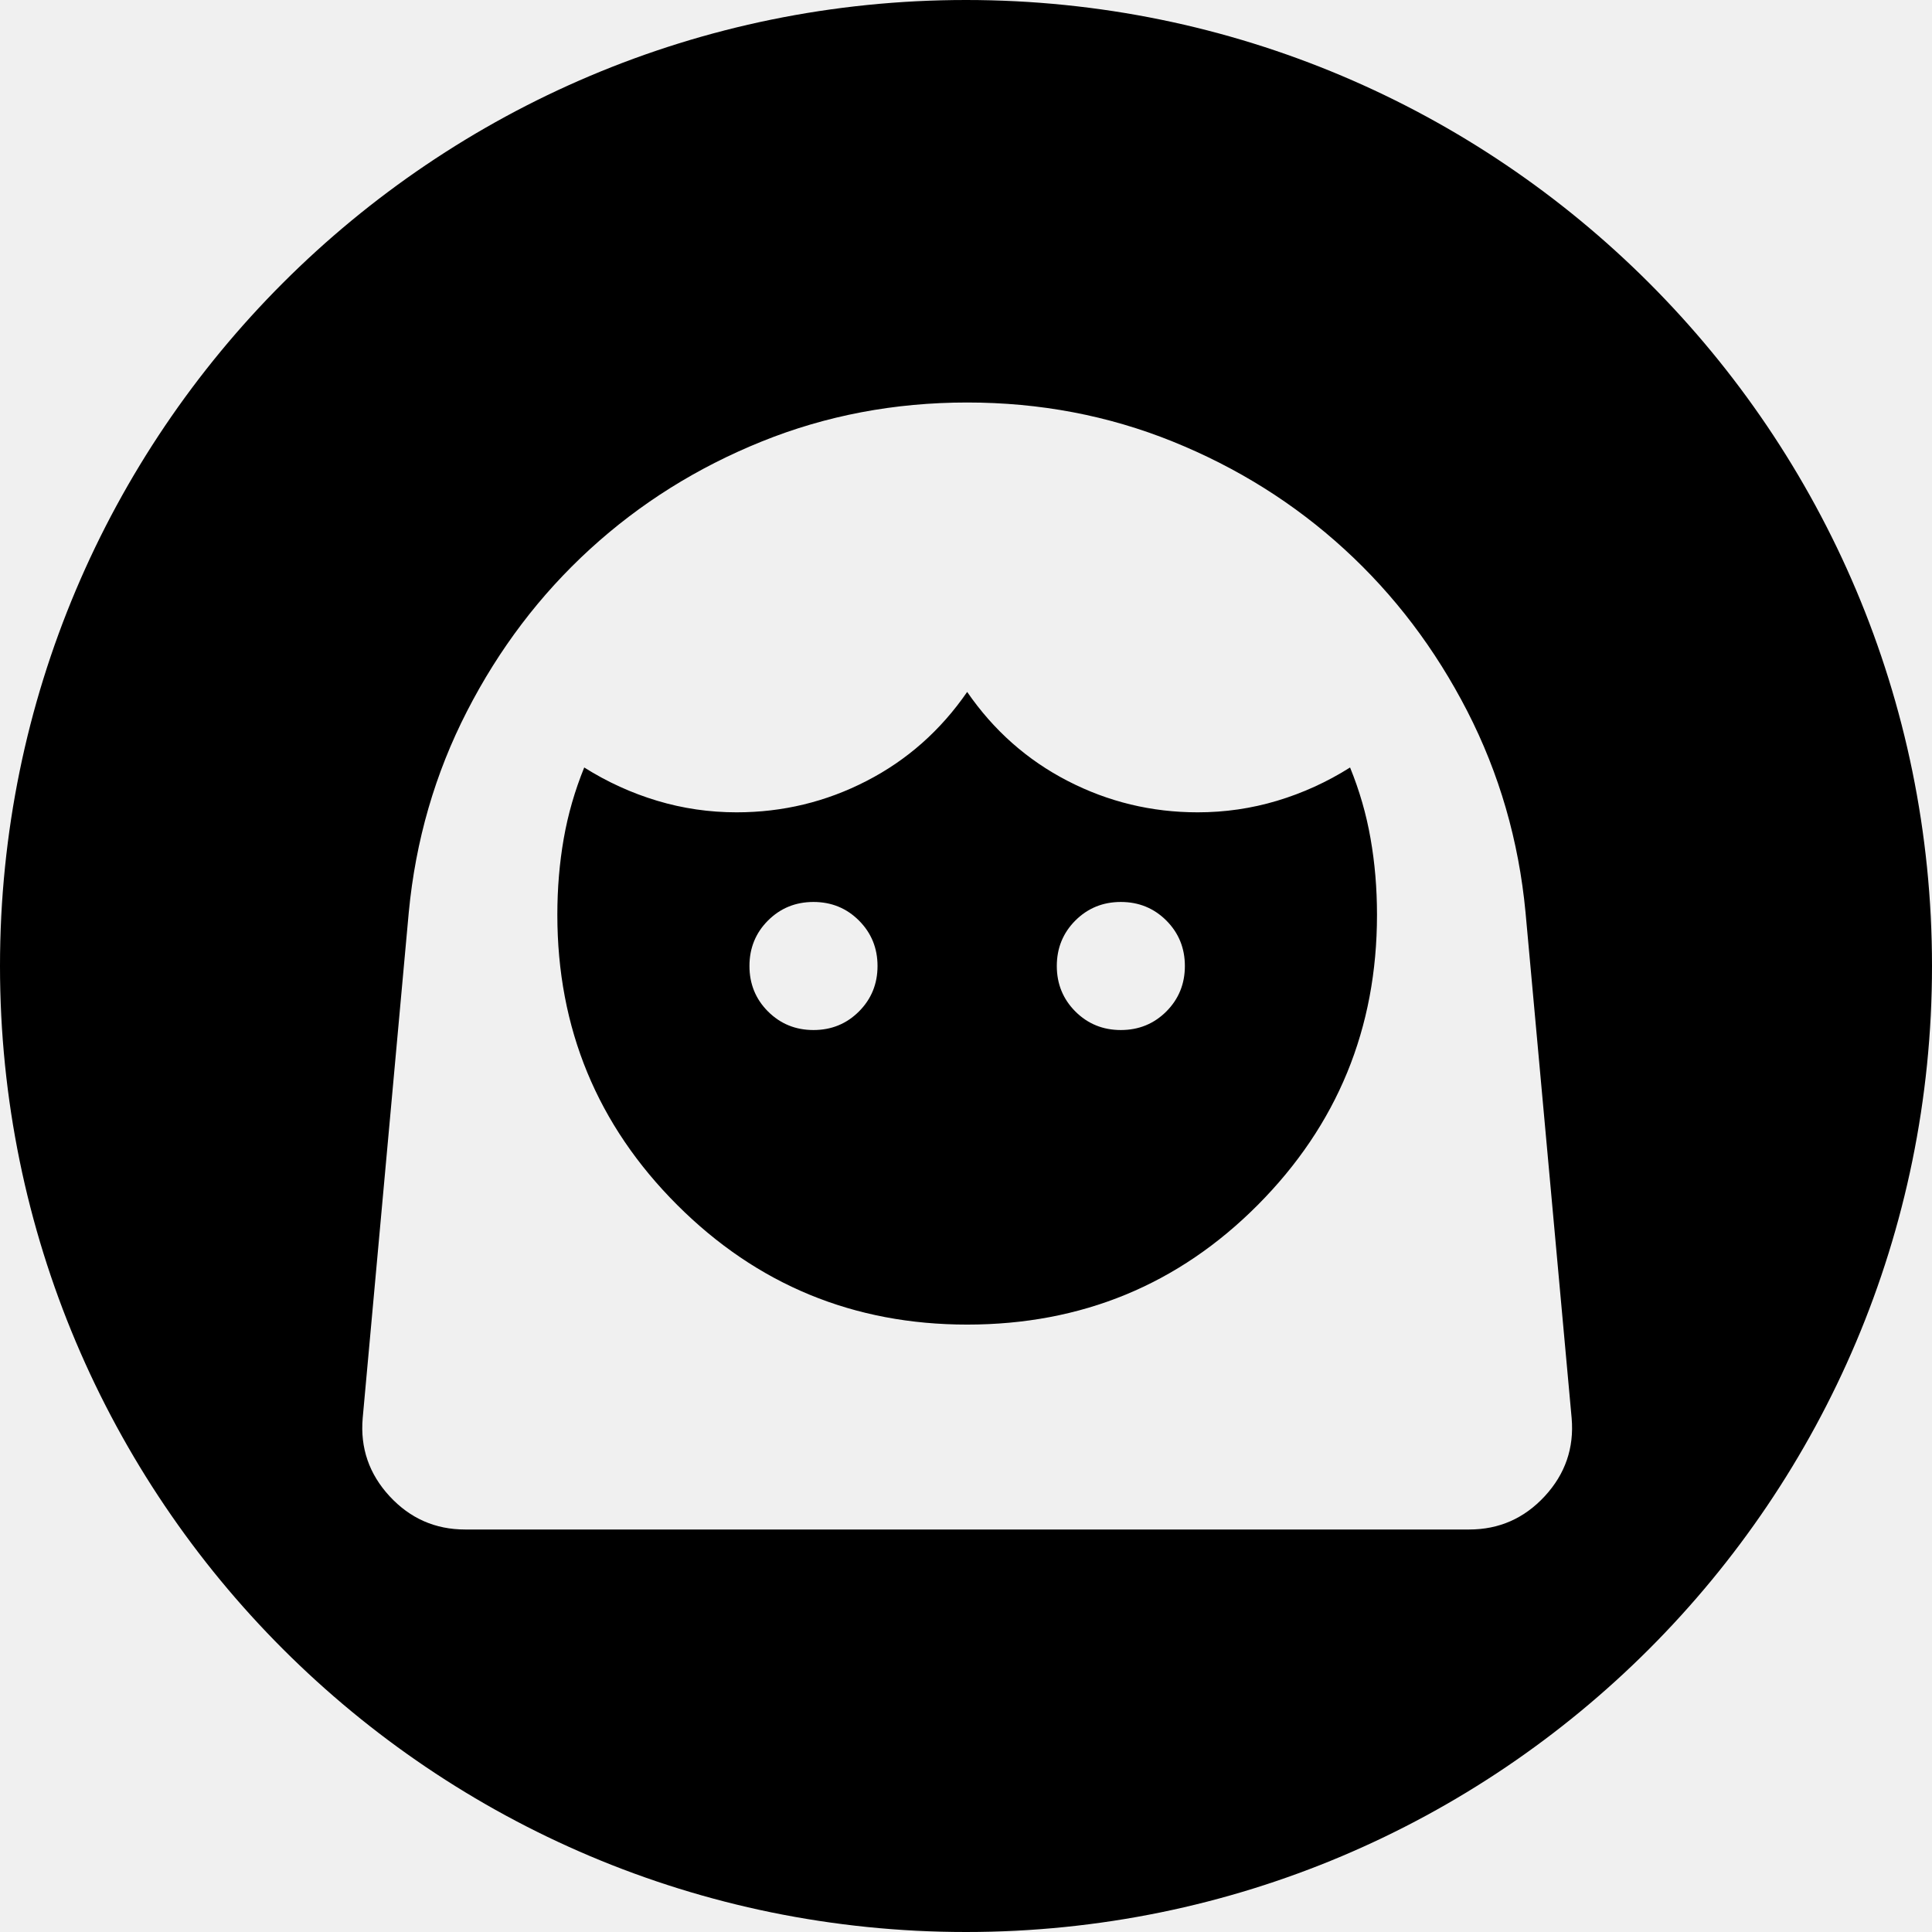
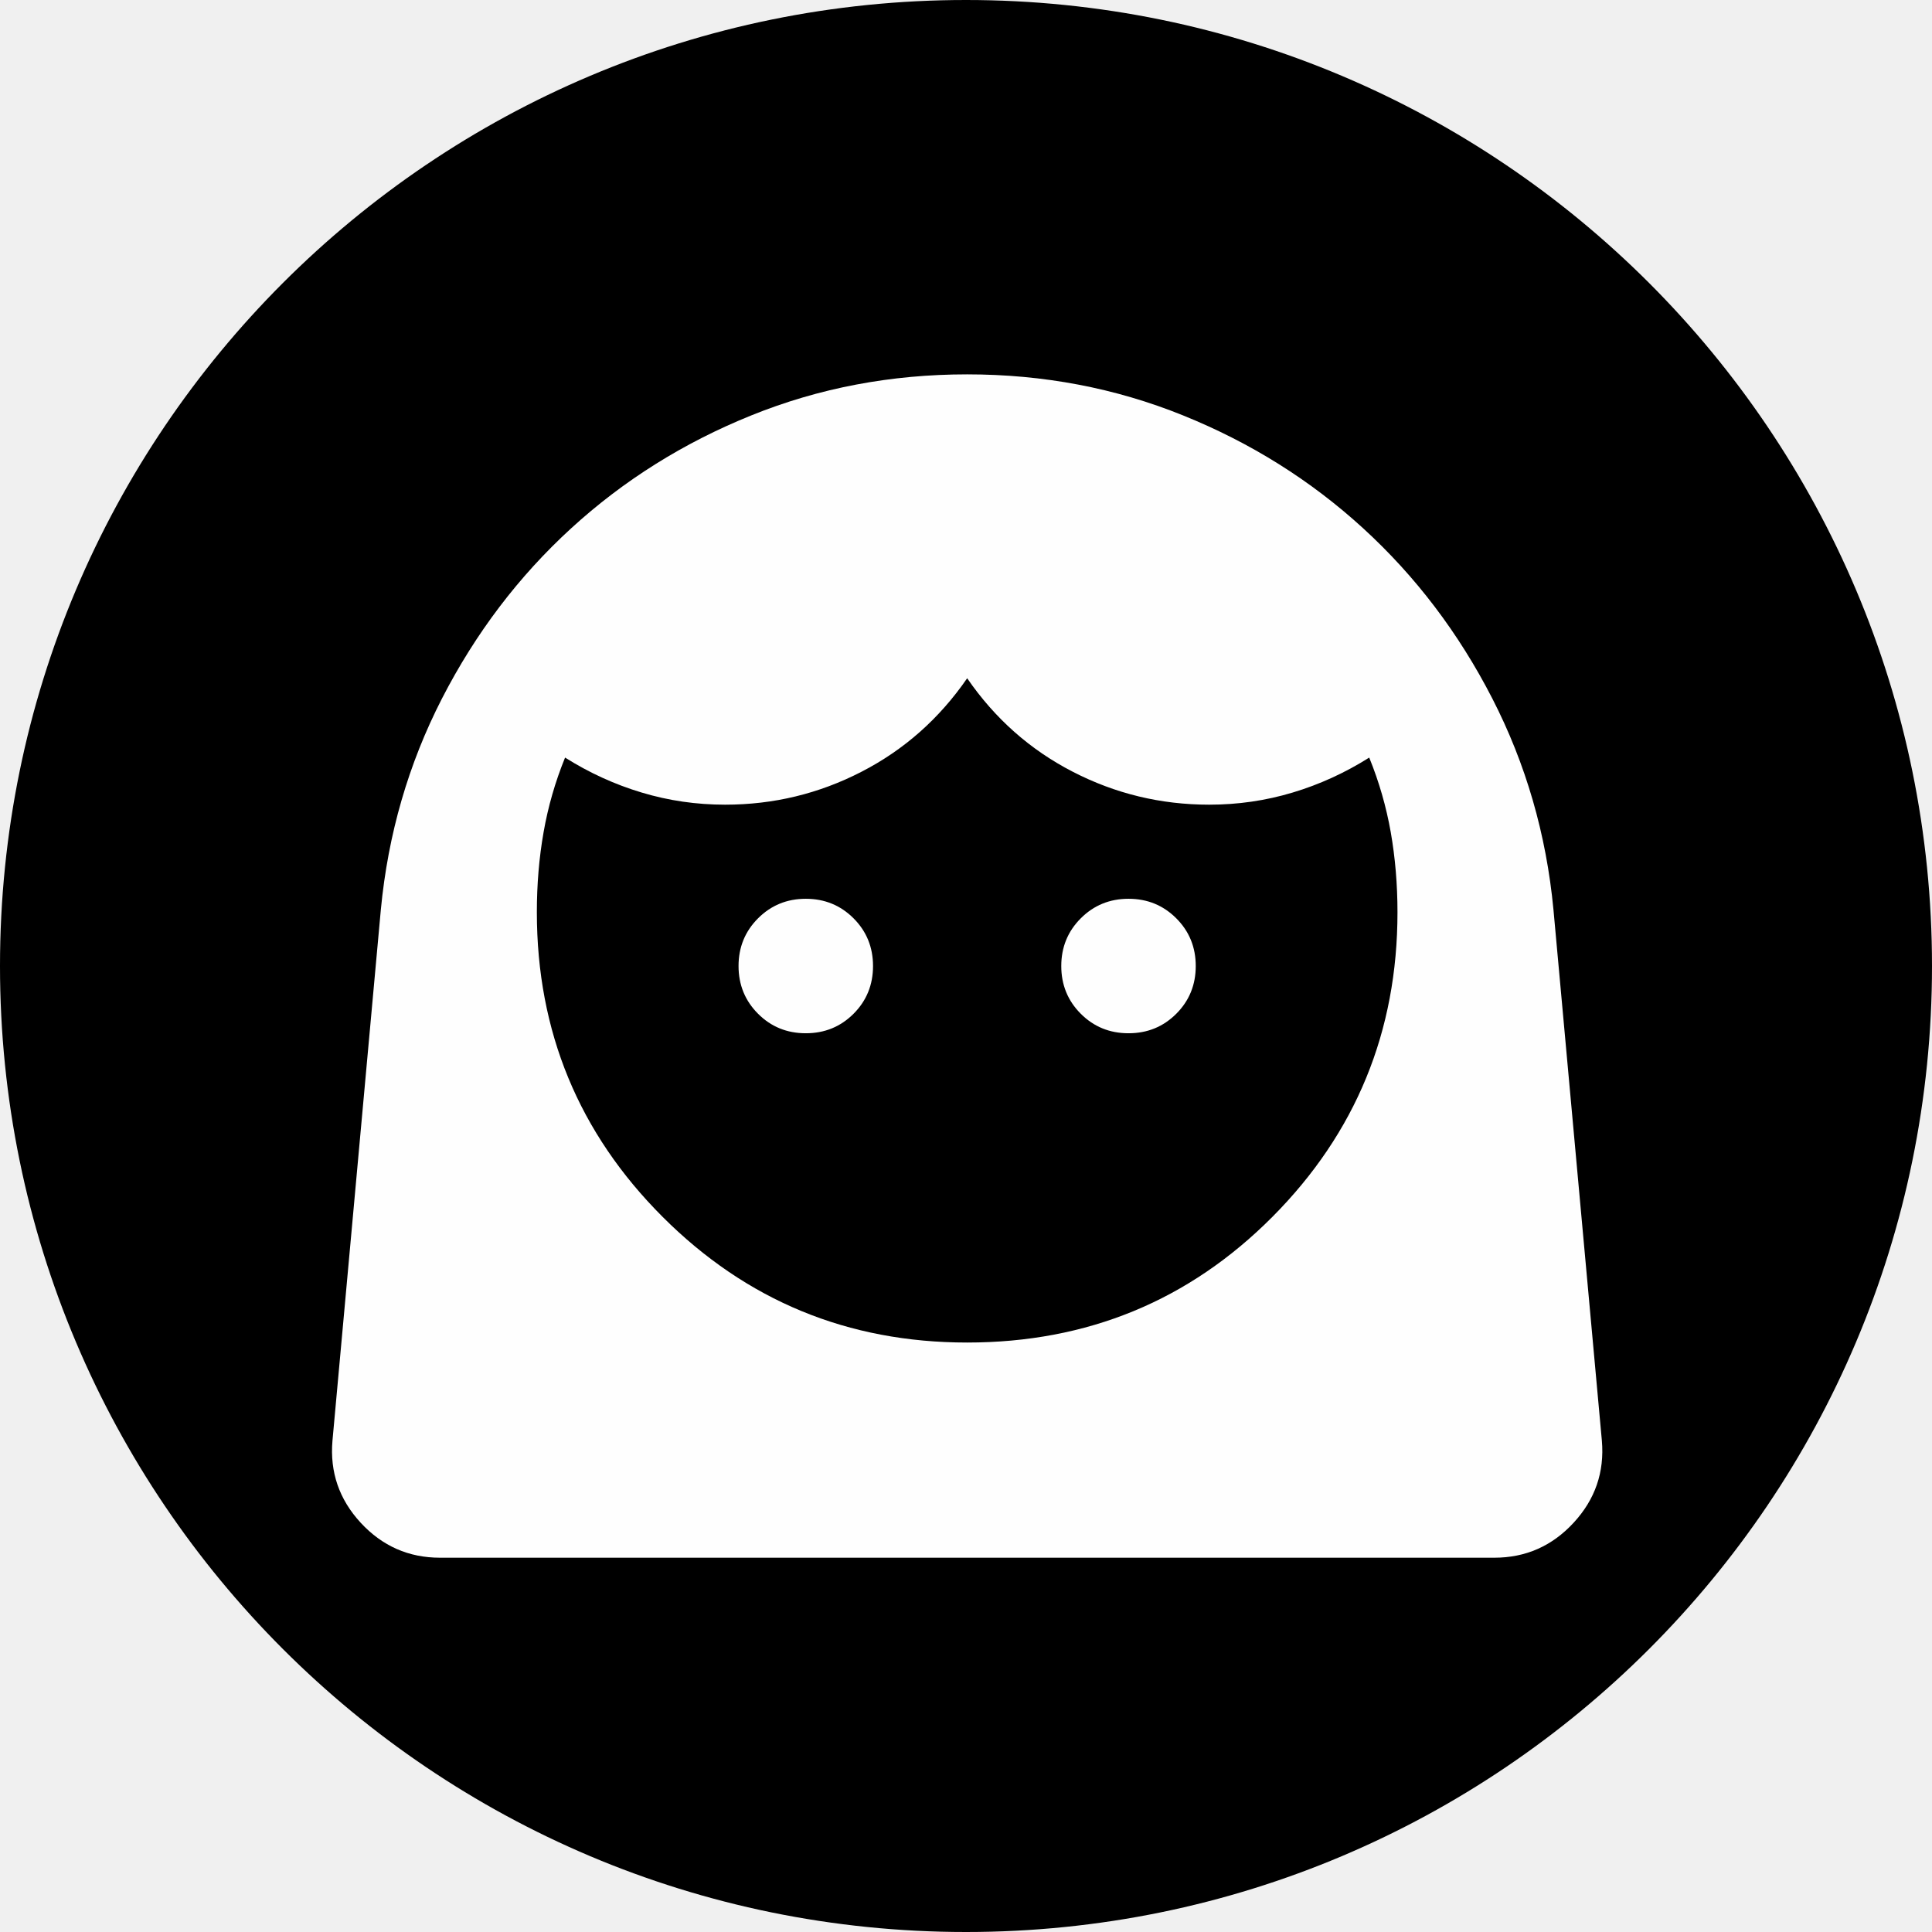
<svg xmlns="http://www.w3.org/2000/svg" width="48" height="48" viewBox="0 0 48 48" fill="none">
  <g clip-path="url(#clip0_15386_460773)">
-     <path fill-rule="evenodd" clip-rule="evenodd" d="M24 48C37.255 48 48 37.255 48 24C48 10.745 37.255 0 24 0C10.745 0 0 10.745 0 24C0 37.255 10.745 48 24 48ZM31.252 29.934C29.279 31.917 26.871 32.909 24.029 32.909C21.208 32.909 18.805 31.917 16.822 29.934C14.839 27.951 13.847 25.549 13.847 22.727C13.847 22.07 13.9 21.439 14.006 20.834C14.112 20.23 14.282 19.641 14.515 19.068C15.088 19.429 15.692 19.704 16.329 19.895C16.965 20.086 17.623 20.182 18.302 20.182C19.447 20.182 20.523 19.922 21.531 19.402C22.539 18.883 23.371 18.145 24.029 17.191C24.686 18.145 25.519 18.883 26.526 19.402C27.534 19.922 28.611 20.182 29.756 20.182C30.435 20.182 31.092 20.086 31.729 19.895C32.365 19.704 32.97 19.429 33.542 19.068C33.776 19.641 33.946 20.23 34.051 20.834C34.158 21.439 34.211 22.07 34.211 22.727C34.211 25.549 33.224 27.951 31.252 29.934ZM21.34 25.13C21.033 25.437 20.656 25.591 20.211 25.591C19.765 25.591 19.389 25.437 19.081 25.13C18.773 24.822 18.62 24.445 18.62 24C18.62 23.555 18.773 23.178 19.081 22.87C19.389 22.563 19.765 22.409 20.211 22.409C20.656 22.409 21.033 22.563 21.34 22.87C21.648 23.178 21.802 23.555 21.802 24C21.802 24.445 21.648 24.822 21.34 25.13ZM28.977 25.13C28.669 25.437 28.292 25.591 27.847 25.591C27.401 25.591 27.025 25.437 26.717 25.13C26.41 24.822 26.256 24.445 26.256 24C26.256 23.555 26.41 23.178 26.717 22.87C27.025 22.563 27.401 22.409 27.847 22.409C28.292 22.409 28.669 22.563 28.977 22.87C29.284 23.178 29.438 23.555 29.438 24C29.438 24.445 29.284 24.822 28.977 25.13ZM9.679 37.173C10.188 37.724 10.814 38 11.556 38H36.502C37.244 38 37.87 37.724 38.379 37.173C38.888 36.621 39.111 35.974 39.047 35.232L37.901 22.664C37.732 20.882 37.249 19.217 36.454 17.668C35.658 16.12 34.64 14.778 33.399 13.643C32.158 12.508 30.737 11.617 29.136 10.97C27.534 10.323 25.832 10 24.029 10C22.226 10 20.523 10.323 18.922 10.97C17.32 11.617 15.899 12.508 14.658 13.643C13.417 14.778 12.399 16.12 11.604 17.668C10.808 19.217 10.326 20.882 10.156 22.664L9.011 35.232C8.947 35.974 9.17 36.621 9.679 37.173Z" fill="currentColor" />
+     <circle cx="24" cy="24" r="24" fill="currentColor" />
+     <path d="M24.029 33.355C27.013 33.355 29.541 32.314 31.613 30.232C33.684 28.149 34.72 25.627 34.72 22.664C34.72 21.974 34.664 21.311 34.553 20.677C34.441 20.042 34.263 19.424 34.018 18.822C33.417 19.201 32.782 19.491 32.114 19.691C31.446 19.892 30.755 19.992 30.042 19.992C28.84 19.992 27.709 19.719 26.651 19.173C25.593 18.628 24.719 17.854 24.029 16.851C23.338 17.854 22.464 18.628 21.406 19.173C20.348 19.719 19.218 19.992 18.015 19.992C17.302 19.992 16.612 19.892 15.944 19.691C15.276 19.491 14.641 19.201 14.039 18.822C13.794 19.424 13.616 20.042 13.505 20.677C13.393 21.311 13.338 21.974 13.338 22.664C13.338 25.627 14.379 28.149 16.462 30.232C18.544 32.314 21.067 33.355 24.029 33.355ZM20.02 25.671C20.487 25.671 20.883 25.51 21.206 25.187C21.529 24.864 21.69 24.468 21.69 24.001C21.69 23.533 21.529 23.138 21.206 22.815C20.883 22.492 20.487 22.33 20.02 22.33C19.552 22.33 19.157 22.492 18.834 22.815C18.511 23.138 18.349 23.533 18.349 24.001C18.349 24.468 18.511 24.864 18.834 25.187C19.157 25.51 19.552 25.671 20.02 25.671ZM28.038 25.671C28.506 25.671 28.901 25.51 29.224 25.187C29.547 24.864 29.708 24.468 29.708 24.001C29.708 23.533 29.547 23.138 29.224 22.815C28.901 22.492 28.506 22.33 28.038 22.33C27.57 22.33 27.175 22.492 26.852 22.815C26.529 23.138 26.367 23.533 26.367 24.001C26.367 24.468 26.529 24.864 26.852 25.187C27.175 25.51 27.57 25.671 28.038 25.671ZM10.932 38.701C10.153 38.701 9.496 38.411 8.961 37.832C8.427 37.253 8.193 36.574 8.26 35.794L9.462 22.598C9.641 20.727 10.147 18.978 10.982 17.352C11.818 15.726 12.887 14.318 14.19 13.126C15.493 11.934 16.985 10.999 18.667 10.32C20.348 9.64 22.136 9.301 24.029 9.301C25.922 9.301 27.709 9.64 29.391 10.32C31.073 10.999 32.565 11.934 33.868 13.126C35.171 14.318 36.24 15.726 37.075 17.352C37.91 18.978 38.417 20.727 38.595 22.598L39.798 35.794C39.865 36.574 39.631 37.253 39.096 37.832C38.562 38.411 37.905 38.701 37.125 38.701H10.932Z" fill="#FEFEFE" />
  </g>
  <defs>
    <clipPath id="clip0_15386_460773">
      <path d="M0 24C0 10.745 10.745 0 24 0C37.255 0 48 10.745 48 24C48 37.255 37.255 48 24 48C10.745 48 0 37.255 0 24Z" fill="white" />
    </clipPath>
  </defs>
</svg>
